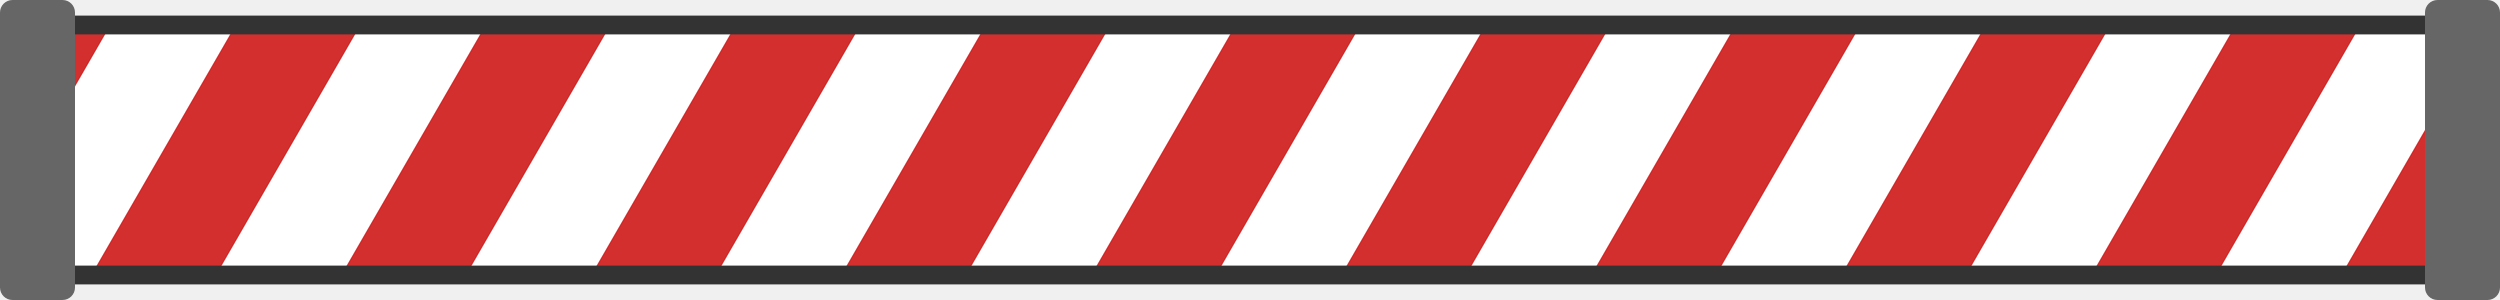
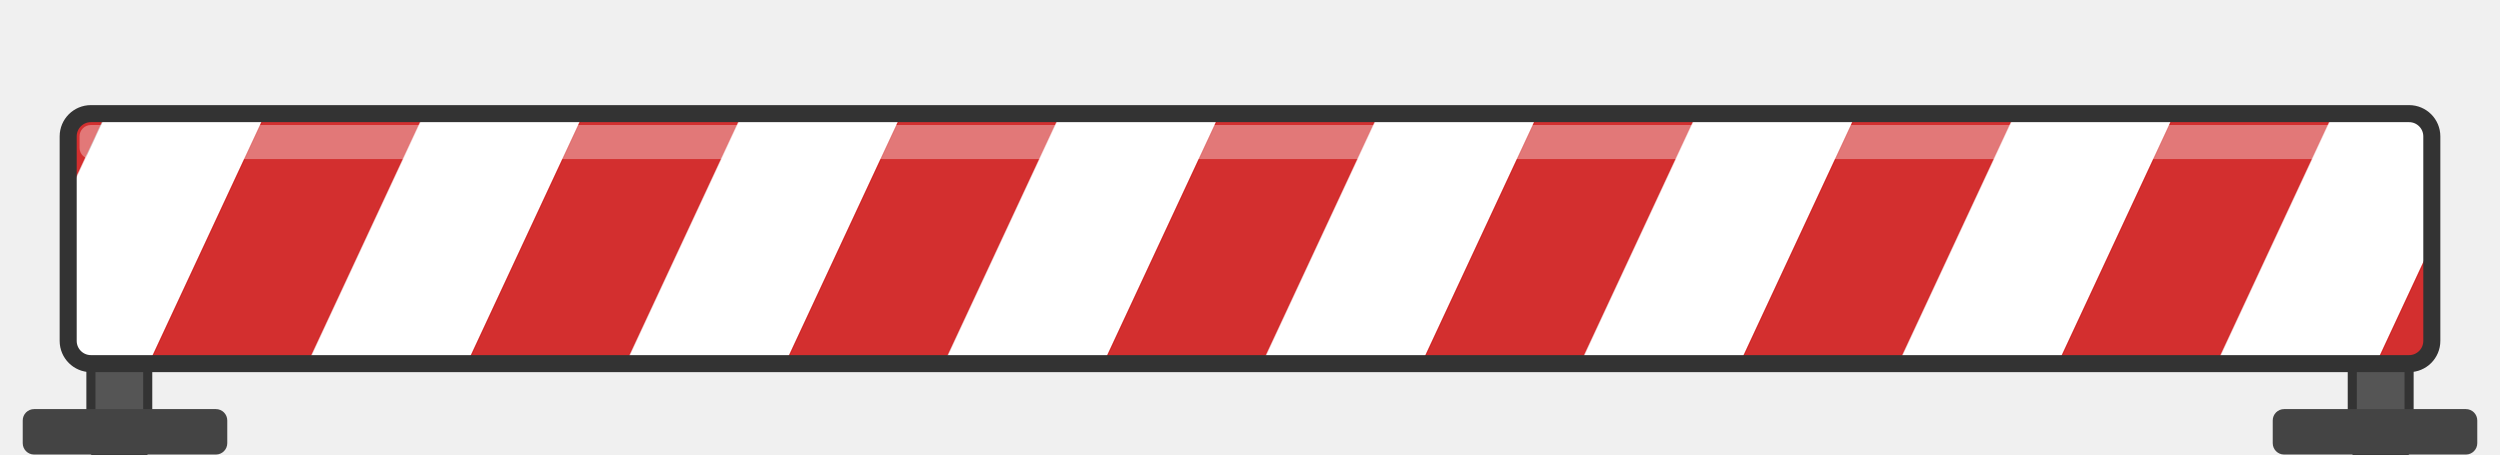
- <svg xmlns="http://www.w3.org/2000/svg" viewBox="0 0 200 24">
+ <svg xmlns="http://www.w3.org/2000/svg" viewBox="0 0 220 40">
  <defs>
-     <pattern id="rw" width="20" height="24" patternUnits="userSpaceOnUse" patternTransform="skewX(-30)">
-       <rect width="10" height="24" fill="#d32f2f" />
-       <rect x="10" width="10" height="24" fill="#fff" />
+     <pattern id="rw-s" x="0" y="0" width="28" height="22" patternUnits="userSpaceOnUse" patternTransform="skewX(-25)">
+       <rect x="0" y="0" width="14" height="22" fill="#d32f2f" />
+       <rect x="14" y="0" width="14" height="22" fill="#ffffff" />
    </pattern>
+     <clipPath id="sch-clip">
+       <rect x="6" y="10" width="208" height="22" rx="2" />
+     </clipPath>
  </defs>
-   <rect x="1" y="2" width="198" height="20" rx="2" fill="url(#rw)" stroke="#333" stroke-width="1.5" />
-   <rect x="0" y="0" width="6" height="24" rx="1" fill="#666" />
-   <rect x="194" y="0" width="6" height="24" rx="1" fill="#666" />
+   <rect x="8" y="10" width="5" height="30" rx="1" fill="#555" stroke="#333" stroke-width="0.8" />
+   <rect x="2" y="36" width="18" height="4" rx="1" fill="#444" />
+   <rect x="207" y="10" width="5" height="30" rx="1" fill="#555" stroke="#333" stroke-width="0.8" />
+   <rect x="200" y="36" width="18" height="4" rx="1" fill="#444" />
+   <rect x="6" y="10" width="208" height="22" fill="url(#rw-s)" clip-path="url(#sch-clip)" />
+   <rect x="6" y="10" width="208" height="22" rx="2" fill="none" stroke="#333" stroke-width="1.5" />
+   <rect x="7" y="11" width="206" height="3" rx="1" fill="rgba(255,255,255,0.35)" clip-path="url(#sch-clip)" />
</svg>
